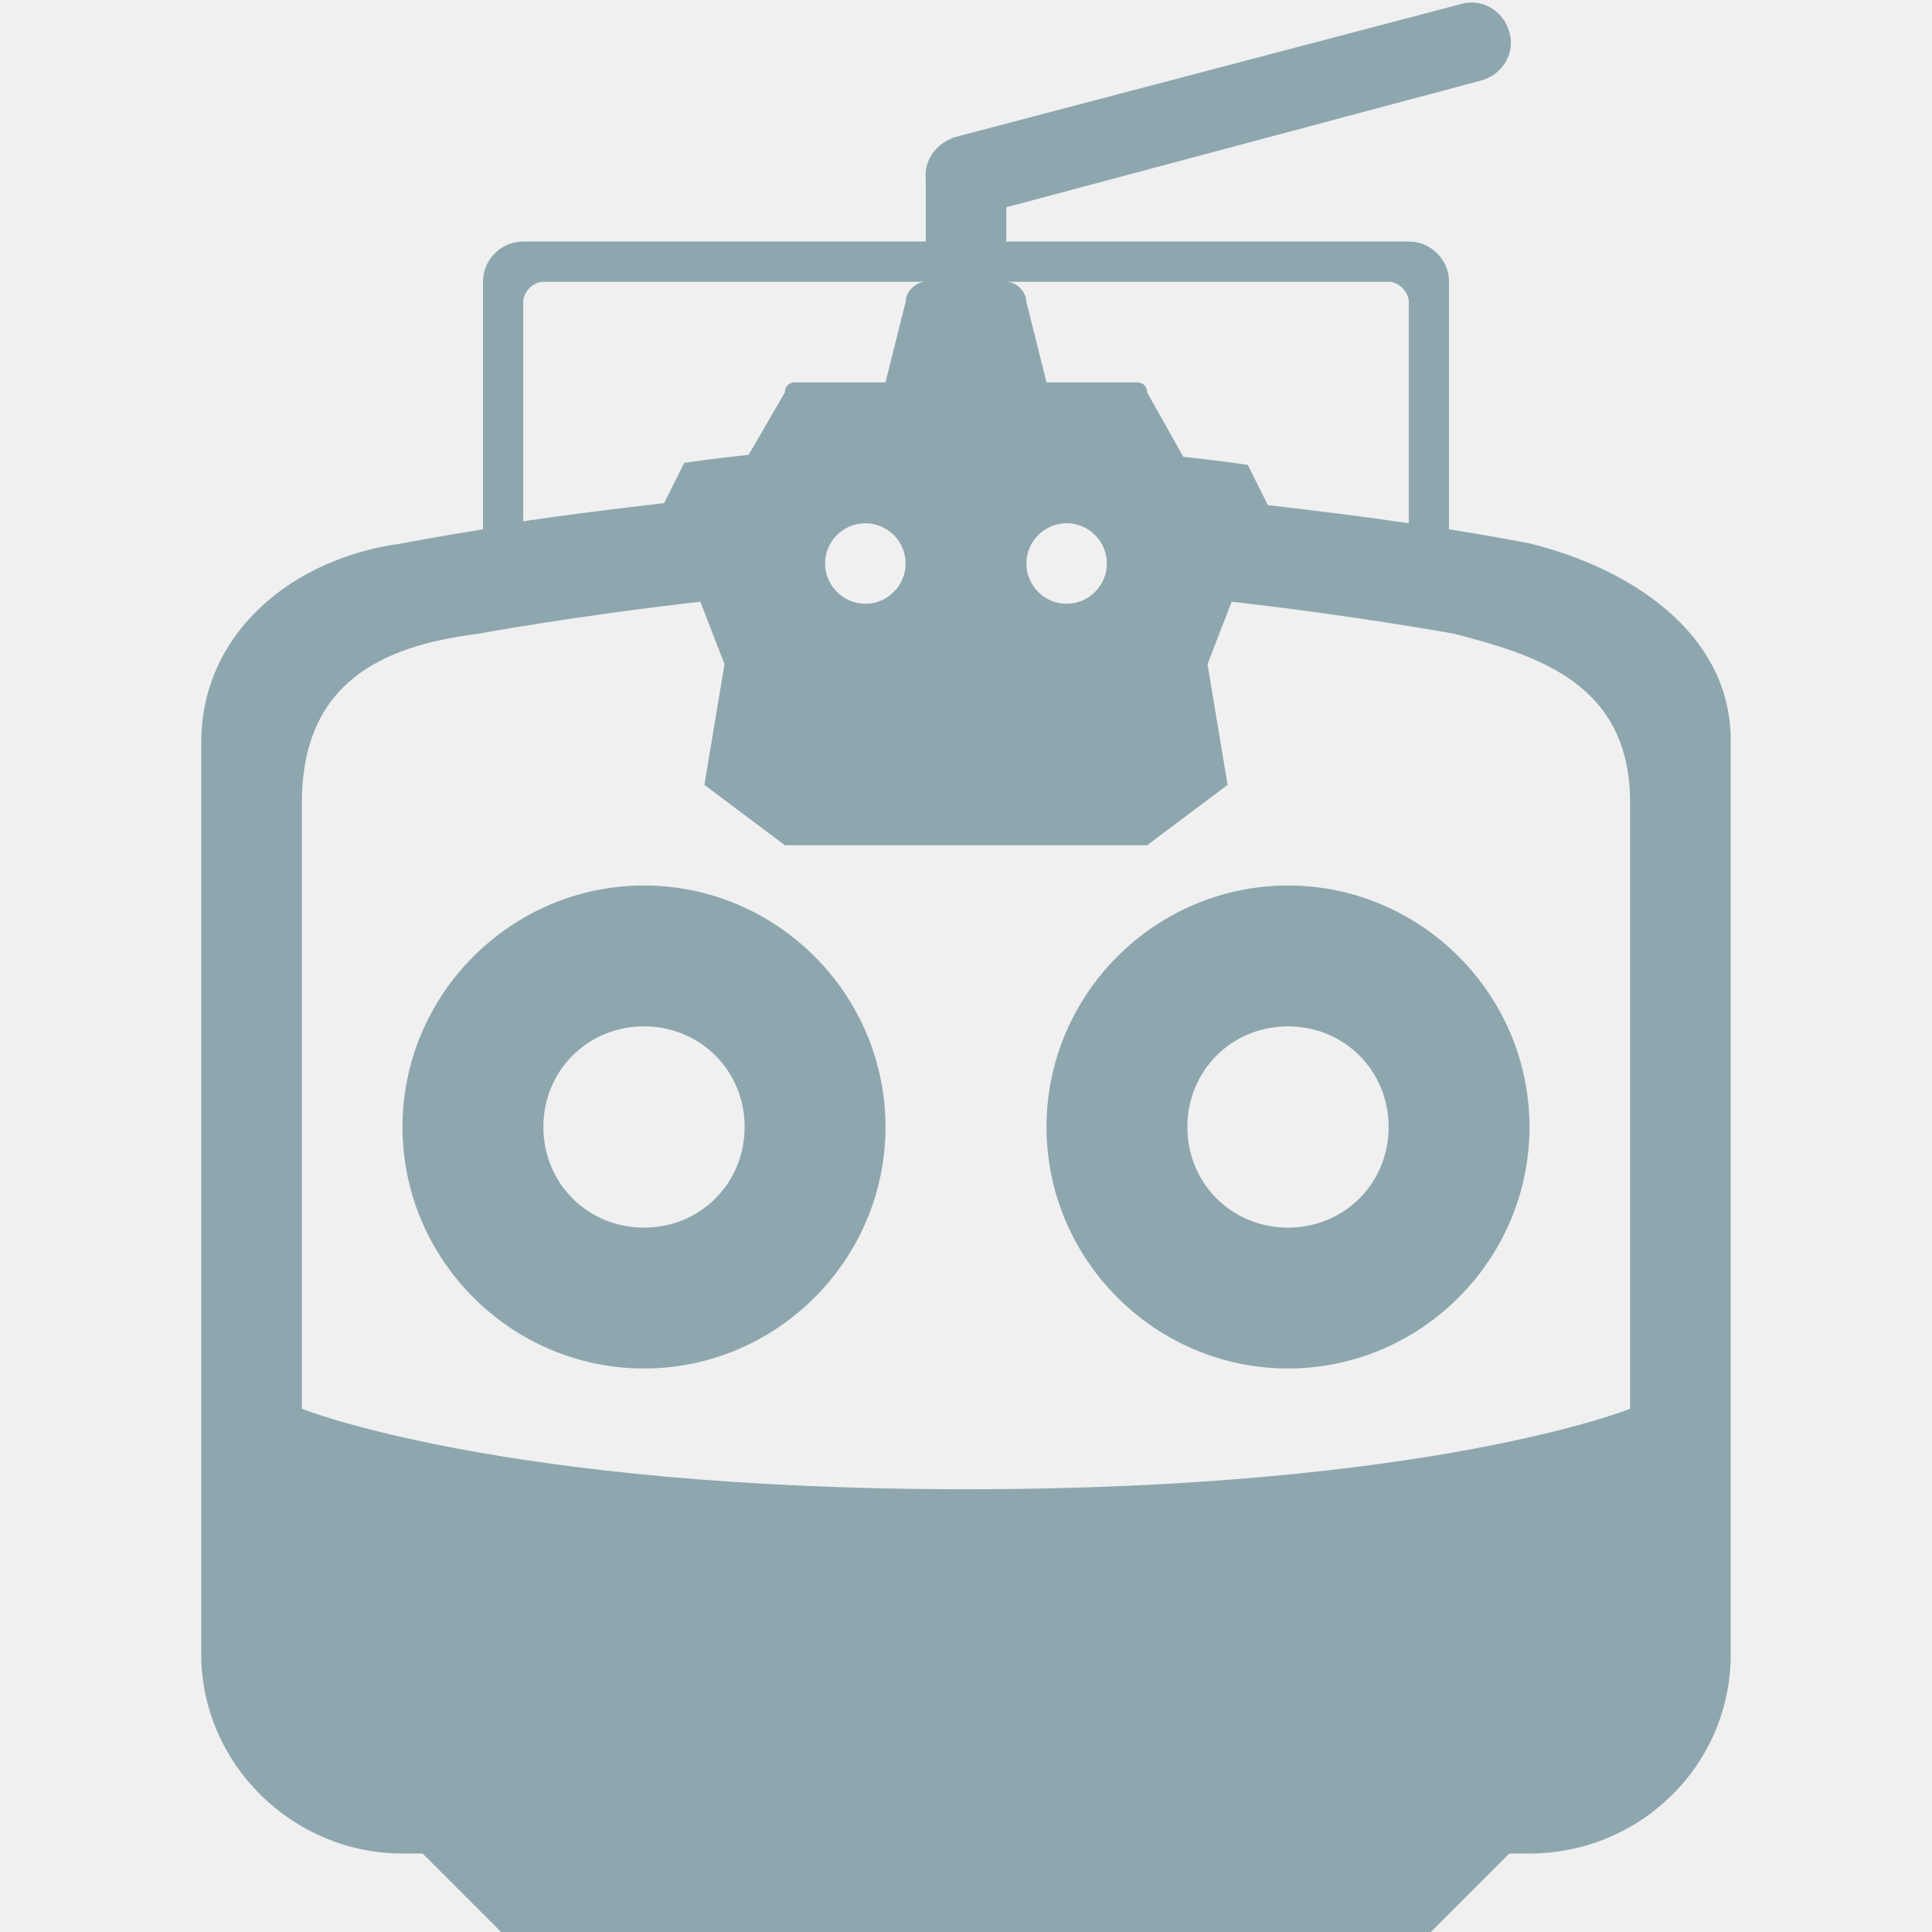
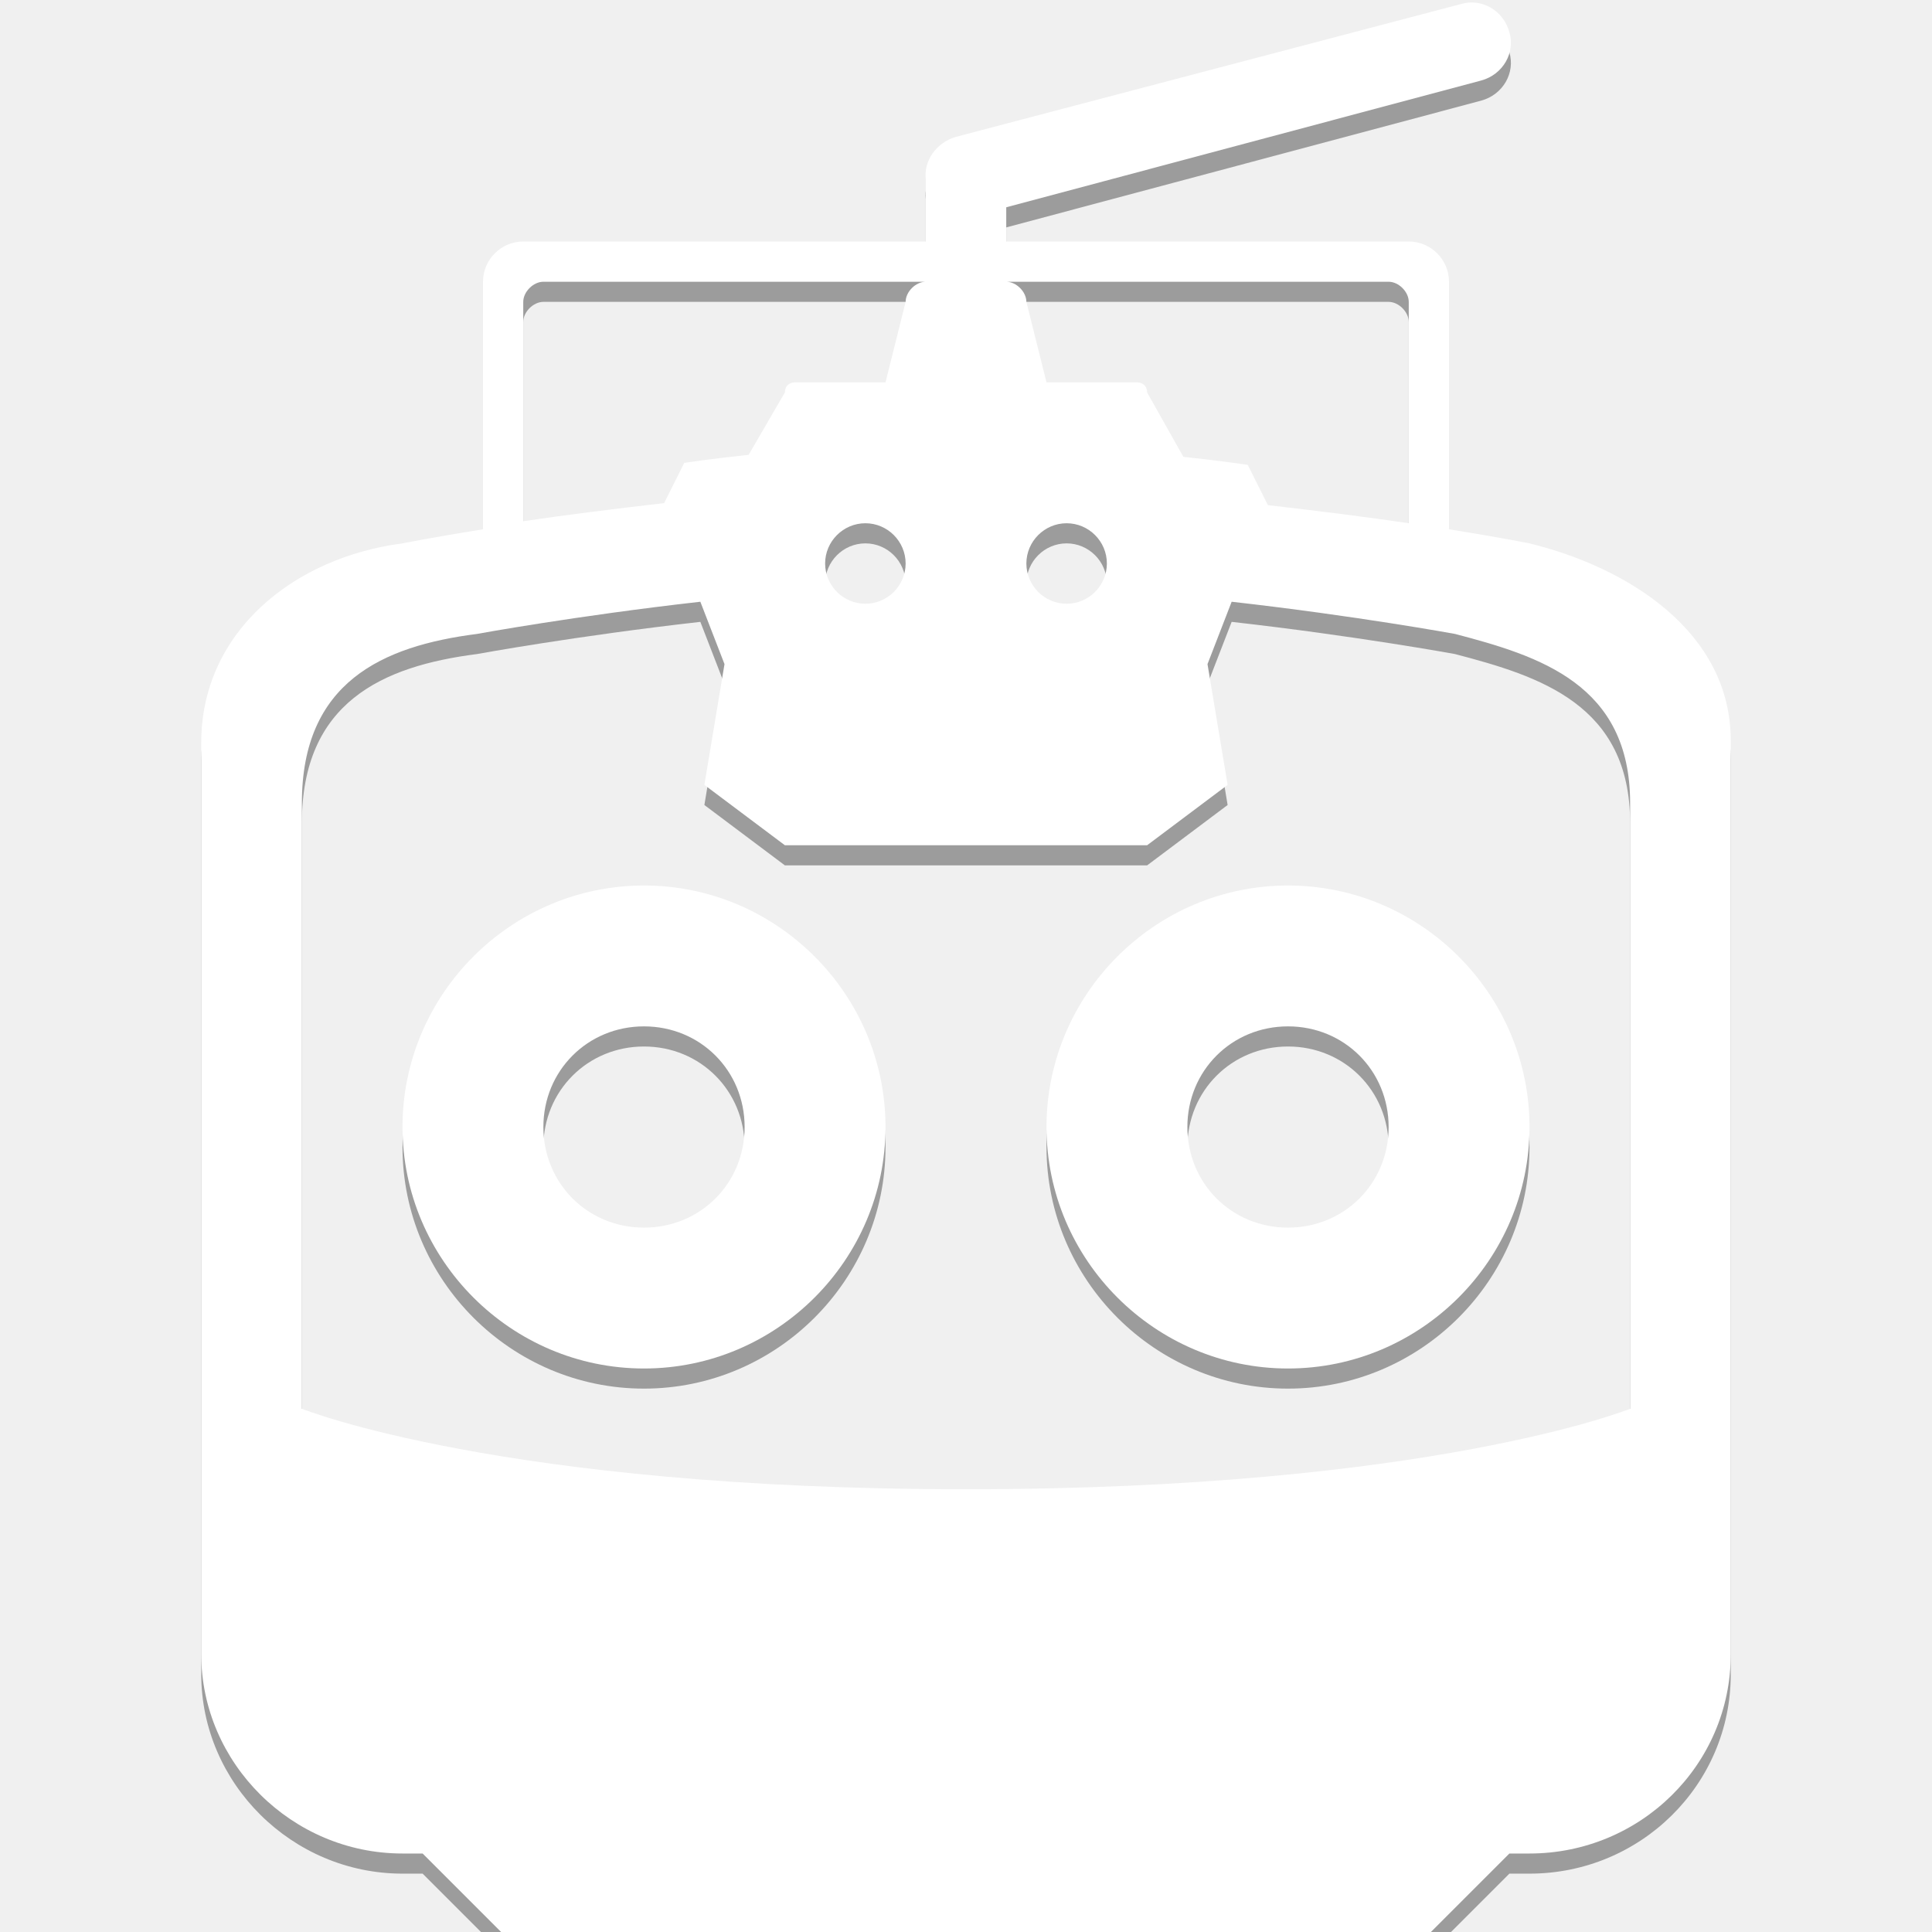
<svg xmlns="http://www.w3.org/2000/svg" version="1.1" id="图层_1" x="0px" y="0px" viewBox="0 0 96 96" enable-background="new 0 0 96 96" xml:space="preserve">
  <g>
-     <path fill="#8EA7AF" d="M32,44c-6.6,0-12,5.4-12,12c0,6.6,5.4,12,12,12s12-5.4,12-12C44,49.4,38.6,44,32,44z M32,61   c-2.8,0-5-2.2-5-5s2.2-5,5-5s5,2.2,5,5S34.8,61,32,61z" />
-     <path fill="#8EA7AF" d="M64,44c-6.6,0-12,5.4-12,12c0,6.6,5.4,12,12,12s12-5.4,12-12C76,49.4,70.6,44,64,44z M64,61   c-2.8,0-5-2.2-5-5s2.2-5,5-5c2.8,0,5,2.2,5,5S66.8,61,64,61z" />
-     <path fill="#8EA7AF" d="M76,27c0,0-1.5-0.3-4-0.7V14c0-1.1-0.9-2-2-2H50v-1.7l23.6-6.3c1.1-0.3,1.7-1.4,1.4-2.4v0   c-0.3-1.1-1.4-1.7-2.4-1.4L47.5,6.8C46.5,7.1,45.9,8,46,8.9c0,0,0,0.1,0,0.1v3H26c-1.1,0-2,0.9-2,2v12.3c-2.5,0.4-4,0.7-4,0.7   c-5.4,0.7-10,4.4-10,9.9v45.3c0,5.4,4.5,9.9,10,9.9h1l4,4h46l4-4h1c5.5,0,10-4.4,10-9.9V36.8C86,31.4,80.9,28.2,76,27z M69,14   c0.5,0,1,0.5,1,1v11c-2-0.3-4.4-0.6-7-0.9l0,0l-1-2c0,0-1.3-0.2-3.2-0.4L57,19.5c0-0.3-0.2-0.5-0.5-0.5H52l-1-4c0-0.5-0.5-1-1-1H69   z M55,28c0,1.1-0.9,2-2,2s-2-0.9-2-2c0-1.1,0.9-2,2-2S55,26.9,55,28z M26,15c0-0.5,0.5-1,1-1h19c-0.5,0-1,0.5-1,1l-1,4h-4.5   c-0.3,0-0.5,0.2-0.5,0.5l-1.8,3.1C35.3,22.8,34,23,34,23l-1,2l0,0c-2.6,0.3-5,0.6-7,0.9V15z M45,28c0,1.1-0.9,2-2,2s-2-0.9-2-2   c0-1.1,0.9-2,2-2S45,26.9,45,28z M81,70c0,0-9.9,4-33,4s-33-4-33-4V39.9c0-6,4-7.8,8.7-8.4c0,0,4.9-0.9,11.1-1.6L36,33l-1,6l4,3h9   h9l4-3l-1-6l1.2-3.1c6.2,0.7,11.1,1.6,11.1,1.6c4.2,1.1,8.7,2.5,8.7,8.4V70z" />
+     <g opacity="0.35">
+       <path d="M32,45c-6.6,0-12,5.4-12,12c0,6.6,5.4,12,12,12s12-5.4,12-12C44,50.4,38.6,45,32,45z M32,62c-2.8,0-5-2.2-5-5s2.2-5,5-5    c2.8,0,5,2.2,5,5S34.8,62,32,62z" />
+       <path d="M64,45c-6.6,0-12,5.4-12,12c0,6.6,5.4,12,12,12s12-5.4,12-12C76,50.4,70.6,45,64,45z M64,62c-2.8,0-5-2.2-5-5s2.2-5,5-5    c2.8,0,5,2.2,5,5S66.8,62,64,62z" />
+       <path d="M76,28c0,0-1.5-0.3-4-0.7V15c0-1.1-0.9-2-2-2H50v-1.7l23.6-6.3c1.1-0.3,1.7-1.4,1.4-2.4v0c-0.3-1.1-1.4-1.7-2.4-1.4    L47.5,7.8C46.5,8.1,45.9,9,46,9.9c0,0,0,0.1,0,0.1v3H26c-1.1,0-2,0.9-2,2v12.3c-2.5,0.4-4,0.7-4,0.7c-5.4,0.7-10,4.4-10,9.9v45.3    c0,5.4,4.5,9.9,10,9.9h1l4,4h46l4-4h1c5.5,0,10-4.4,10-9.9V37.8C86,32.4,80.9,29.2,76,28z M69,15c0.5,0,1,0.5,1,1v11    c-2-0.3-4.4-0.6-7-0.9l0,0l-1-2c0,0-1.3-0.2-3.2-0.4L57,20.5c0-0.3-0.2-0.5-0.5-0.5H52l-1-4c0-0.5-0.5-1-1-1H69z M55,29    c0,1.1-0.9,2-2,2s-2-0.9-2-2c0-1.1,0.9-2,2-2S55,27.9,55,29z M26,16c0-0.5,0.5-1,1-1h19c-0.5,0-1,0.5-1,1l-1,4h-4.5    c-0.3,0-0.5,0.2-0.5,0.5l-1.8,3.1C35.3,23.8,34,24,34,24l-1,2l0,0c-2.6,0.3-5,0.6-7,0.9V16z M45,29c0,1.1-0.9,2-2,2s-2-0.9-2-2    c0-1.1,0.9-2,2-2S45,27.9,45,29z M81,71c0,0-9.9,4-33,4s-33-4-33-4V40.9c0-6,4-7.8,8.7-8.4c0,0,4.9-0.9,11.1-1.6L36,34l-1,6l4,3h9    h9l4-3l-1-6l1.2-3.1c6.2,0.7,11.1,1.6,11.1,1.6c4.2,1.1,8.7,2.5,8.7,8.4V71z" />
+     </g>
+     <g>
+       <g>
+         <path fill="#FFFFFF" d="M32,44c-6.6,0-12,5.4-12,12c0,6.6,5.4,12,12,12s12-5.4,12-12C44,49.4,38.6,44,32,44z M32,61     c-2.8,0-5-2.2-5-5s2.2-5,5-5c2.8,0,5,2.2,5,5S34.8,61,32,61z" />
+         <path fill="#FFFFFF" d="M64,44c-6.6,0-12,5.4-12,12c0,6.6,5.4,12,12,12s12-5.4,12-12C76,49.4,70.6,44,64,44z M64,61     c-2.8,0-5-2.2-5-5s2.2-5,5-5c2.8,0,5,2.2,5,5S66.8,61,64,61z" />
+         <path fill="#FFFFFF" d="M76,27c0,0-1.5-0.3-4-0.7V14c0-1.1-0.9-2-2-2H50v-1.7l23.6-6.3c1.1-0.3,1.7-1.4,1.4-2.4v0     c-0.3-1.1-1.4-1.7-2.4-1.4L47.5,6.8C46.5,7.1,45.9,8,46,8.9c0,0,0,0.1,0,0.1v3H26c-1.1,0-2,0.9-2,2v12.3c-2.5,0.4-4,0.7-4,0.7     c-5.4,0.7-10,4.4-10,9.9v45.3c0,5.4,4.5,9.9,10,9.9h1l4,4h46l4-4h1c5.5,0,10-4.4,10-9.9V36.8C86,31.4,80.9,28.2,76,27z M69,14     c0.5,0,1,0.5,1,1v11c-2-0.3-4.4-0.6-7-0.9l0,0l-1-2c0,0-1.3-0.2-3.2-0.4L57,19.5c0-0.3-0.2-0.5-0.5-0.5H52l-1-4c0-0.5-0.5-1-1-1     H69z M55,28c0,1.1-0.9,2-2,2s-2-0.9-2-2c0-1.1,0.9-2,2-2S55,26.9,55,28z M26,15c0-0.5,0.5-1,1-1h19c-0.5,0-1,0.5-1,1l-1,4h-4.5     c-0.3,0-0.5,0.2-0.5,0.5l-1.8,3.1C35.3,22.8,34,23,34,23l-1,2l0,0c-2.6,0.3-5,0.6-7,0.9V15z M45,28c0,1.1-0.9,2-2,2s-2-0.9-2-2     c0-1.1,0.9-2,2-2S45,26.9,45,28z M81,70c0,0-9.9,4-33,4s-33-4-33-4V39.9c0-6,4-7.8,8.7-8.4c0,0,4.9-0.9,11.1-1.6L36,33l-1,6l4,3     h9h9l4-3l-1-6l1.2-3.1c6.2,0.7,11.1,1.6,11.1,1.6c4.2,1.1,8.7,2.5,8.7,8.4V70z" />
+       </g>
+     </g>
  </g>
</svg>
